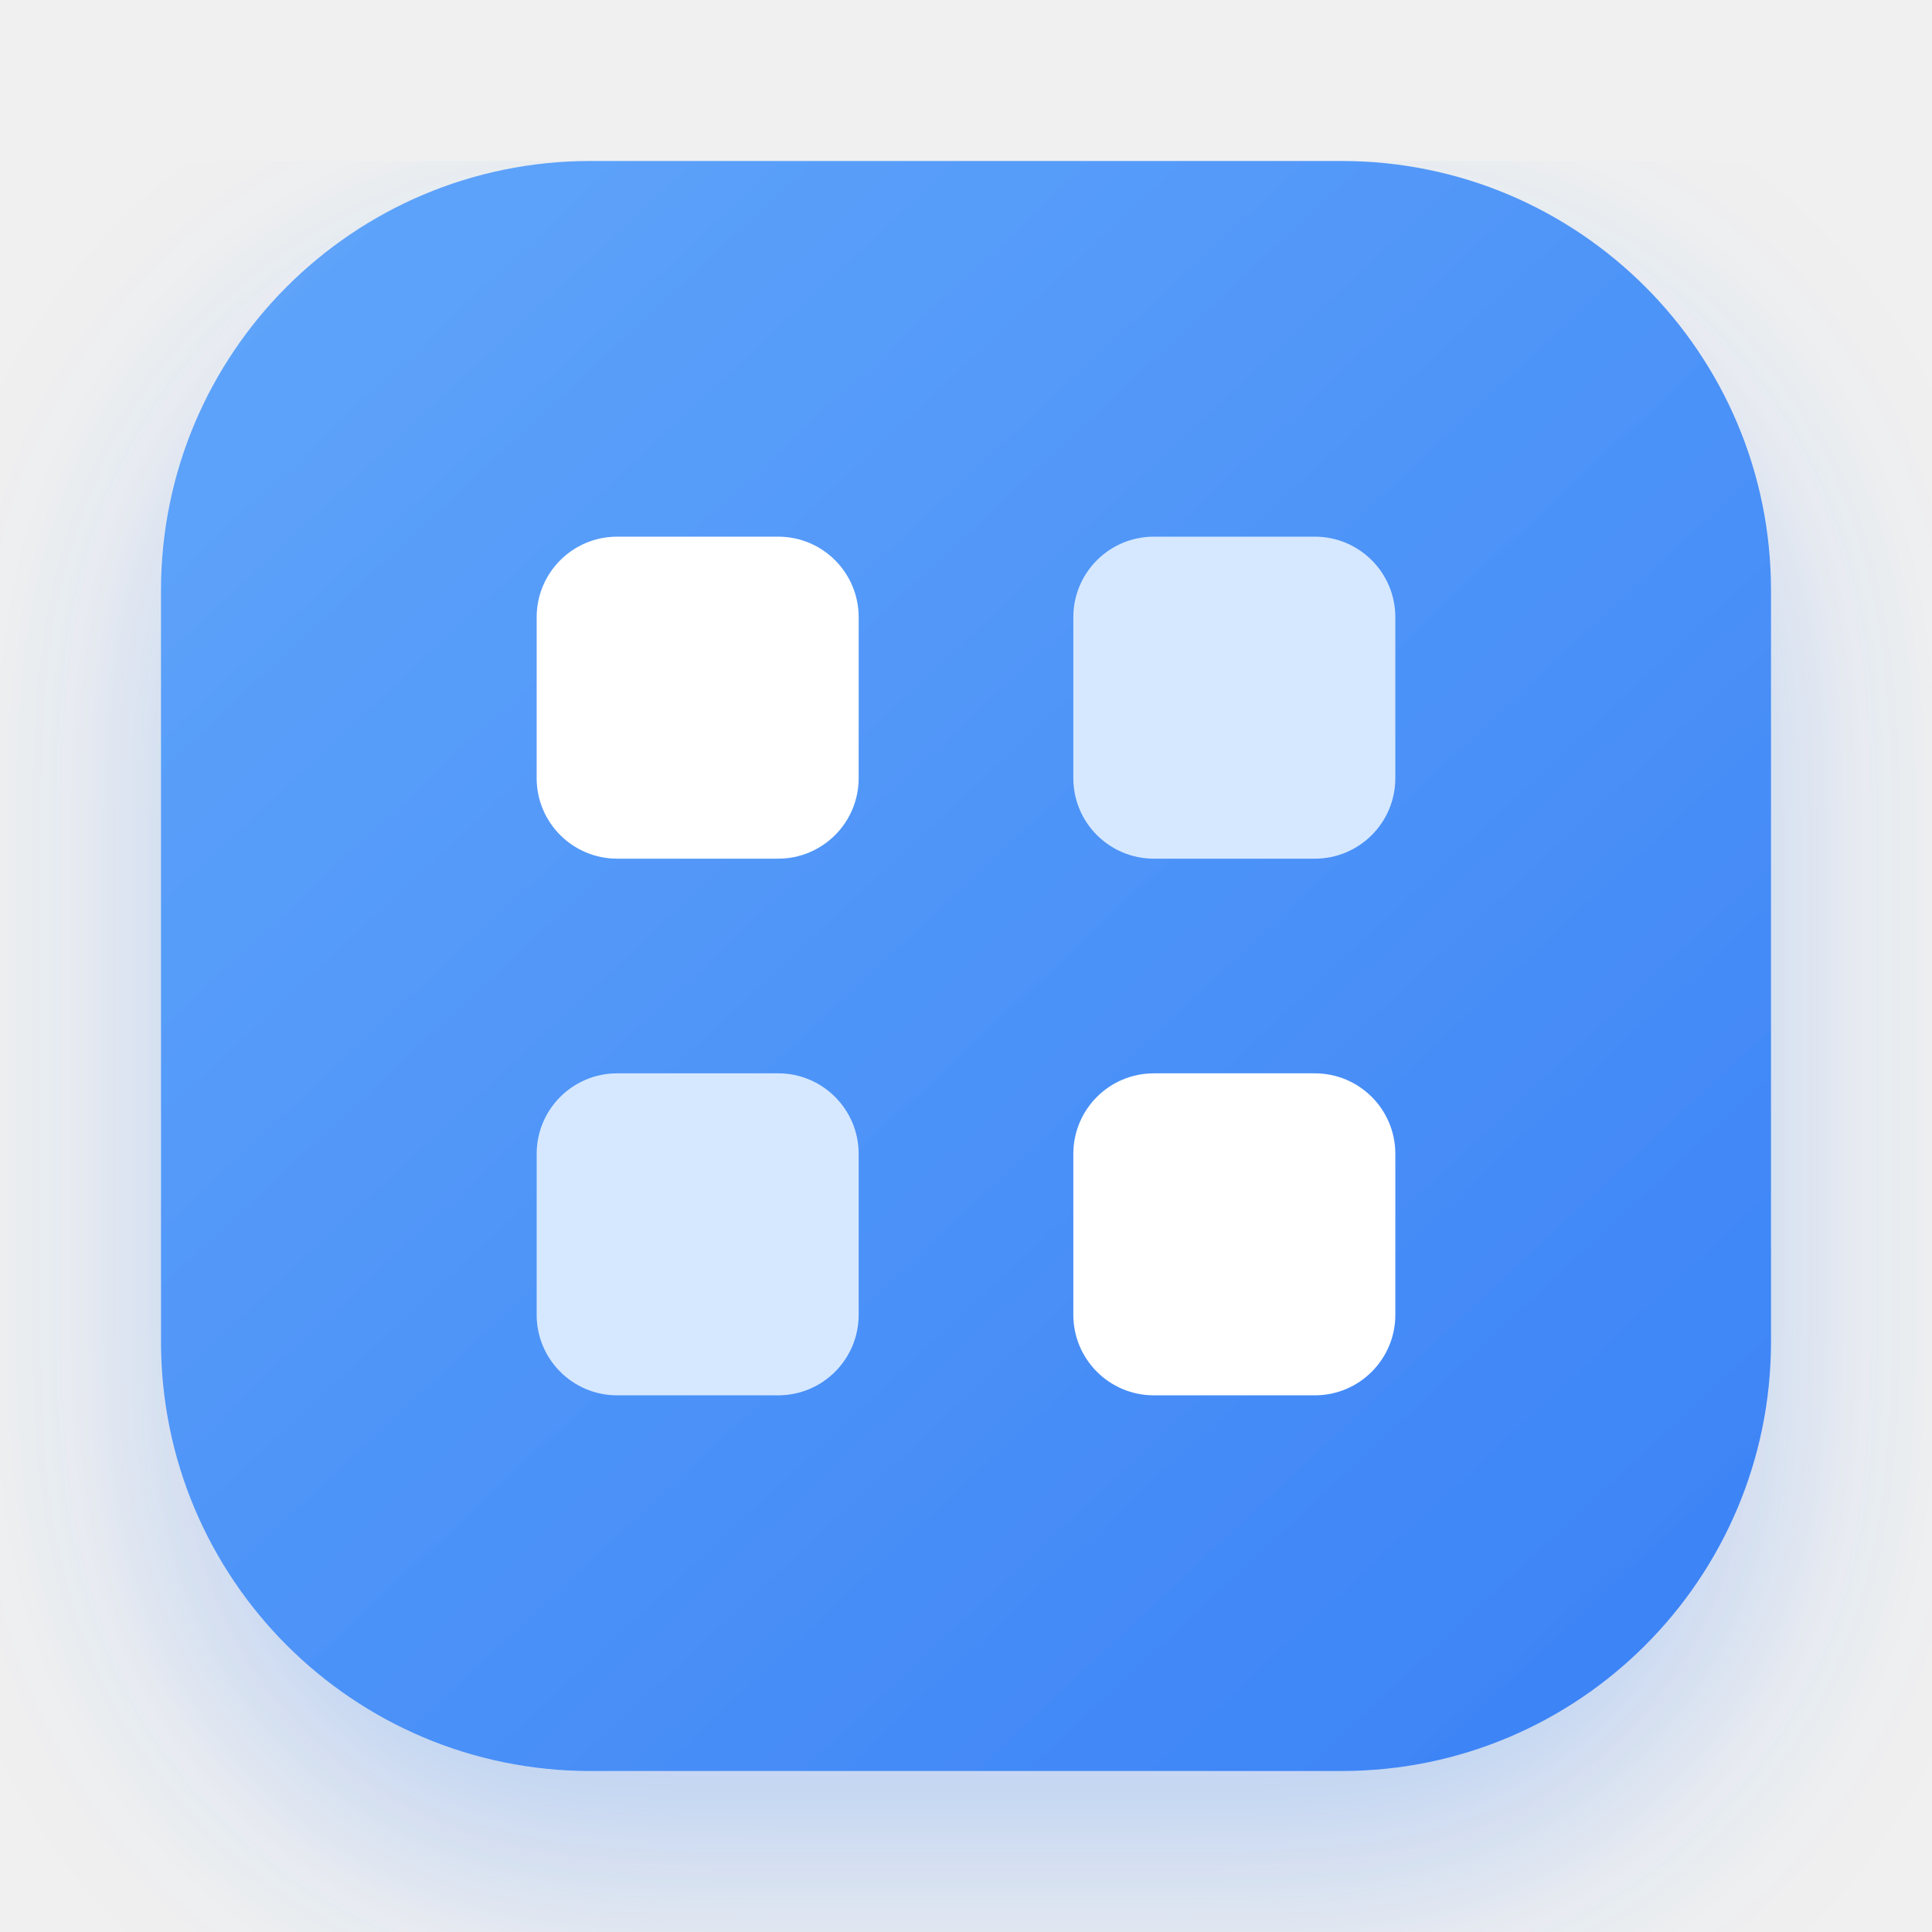
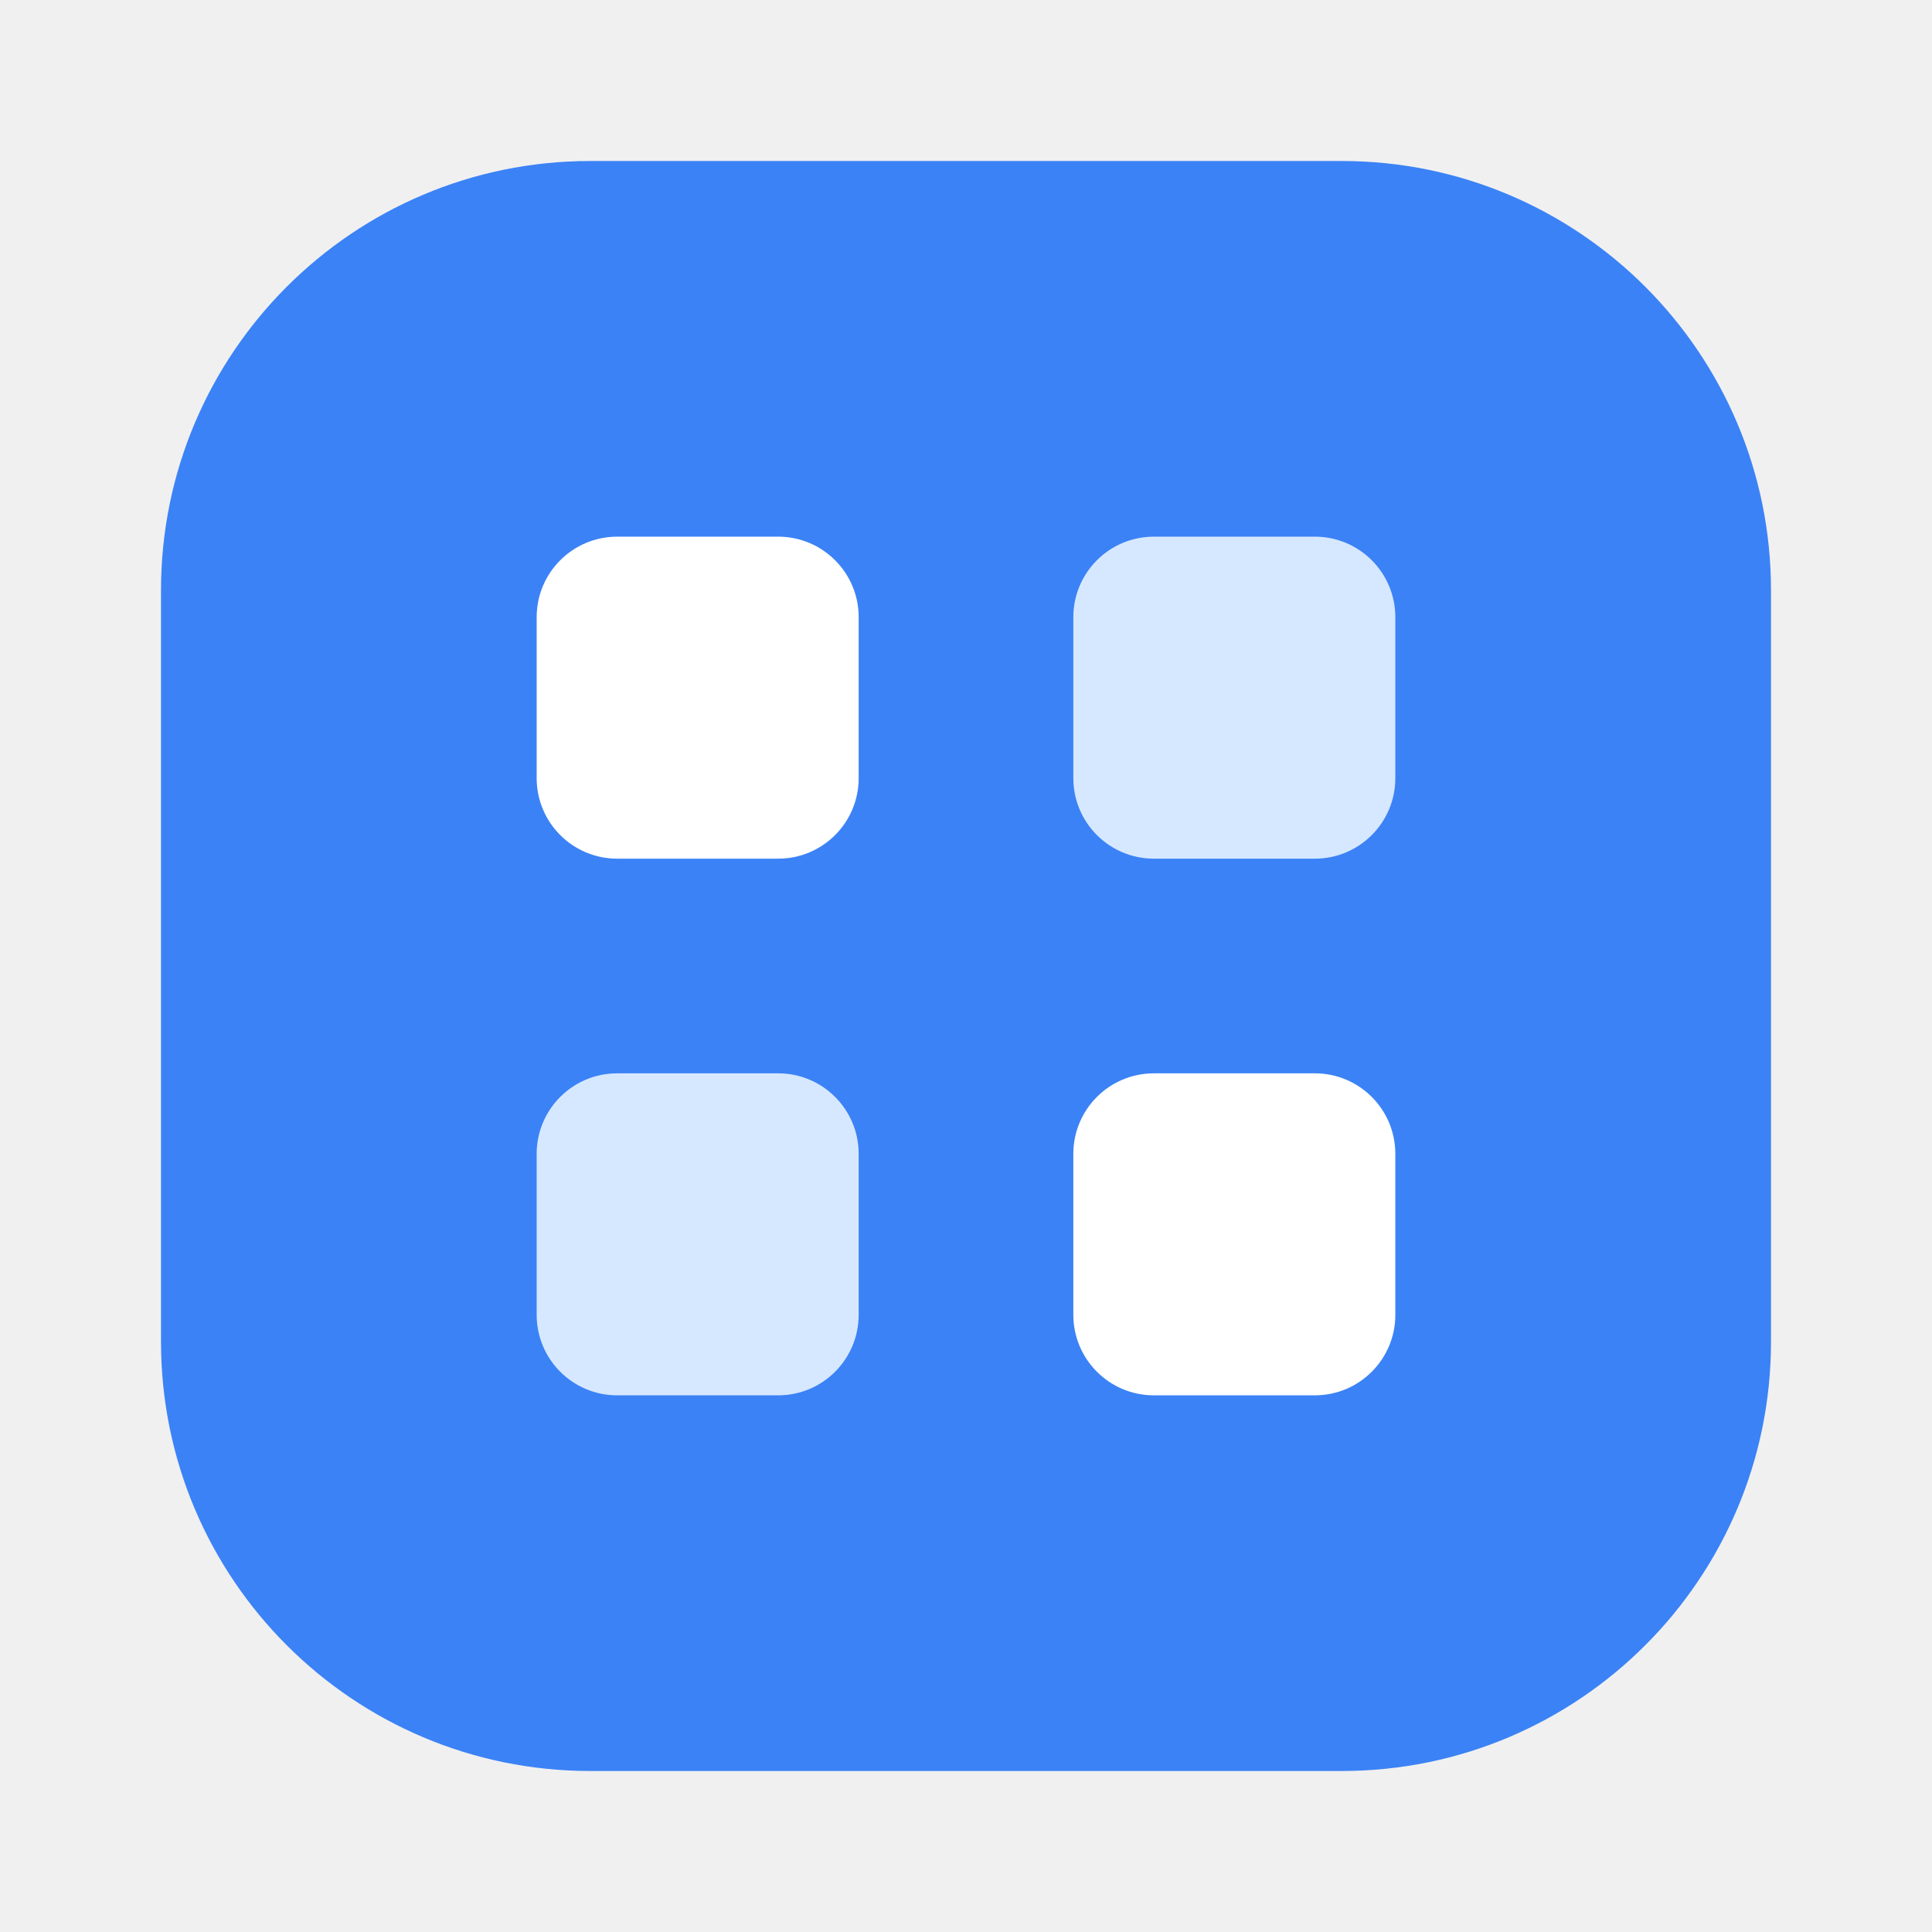
<svg xmlns="http://www.w3.org/2000/svg" width="72" height="72" viewBox="0 0 72 72" fill="none">
-   <defs>
-     <linearGradient id="moreBg" x1="8" y1="6" x2="64" y2="66" gradientUnits="userSpaceOnUse">
-       <stop stop-color="#60A5FA" />
-       <stop offset="1" stop-color="#3B82F6" />
-     </linearGradient>
-     <filter id="moreShadow" x="0" y="2" width="72" height="72" filterUnits="userSpaceOnUse">
-       <feDropShadow dx="0" dy="4" stdDeviation="4" flood-color="#3B82F6" flood-opacity="0.28" />
-     </filter>
-   </defs>
-   <rect x="6" y="6" width="60" height="60" rx="16" fill="url(#moreBg)" filter="url(#moreShadow)" />
+   <rect x="6" y="6" width="60" height="60" rx="16" fill="#3B82F6" />
  <rect x="20" y="20" width="12" height="12" rx="3" fill="#fff" />
  <rect x="40" y="20" width="12" height="12" rx="3" fill="#D6E8FF" />
  <rect x="20" y="40" width="12" height="12" rx="3" fill="#D6E8FF" />
  <rect x="40" y="40" width="12" height="12" rx="3" fill="#fff" />
</svg>
